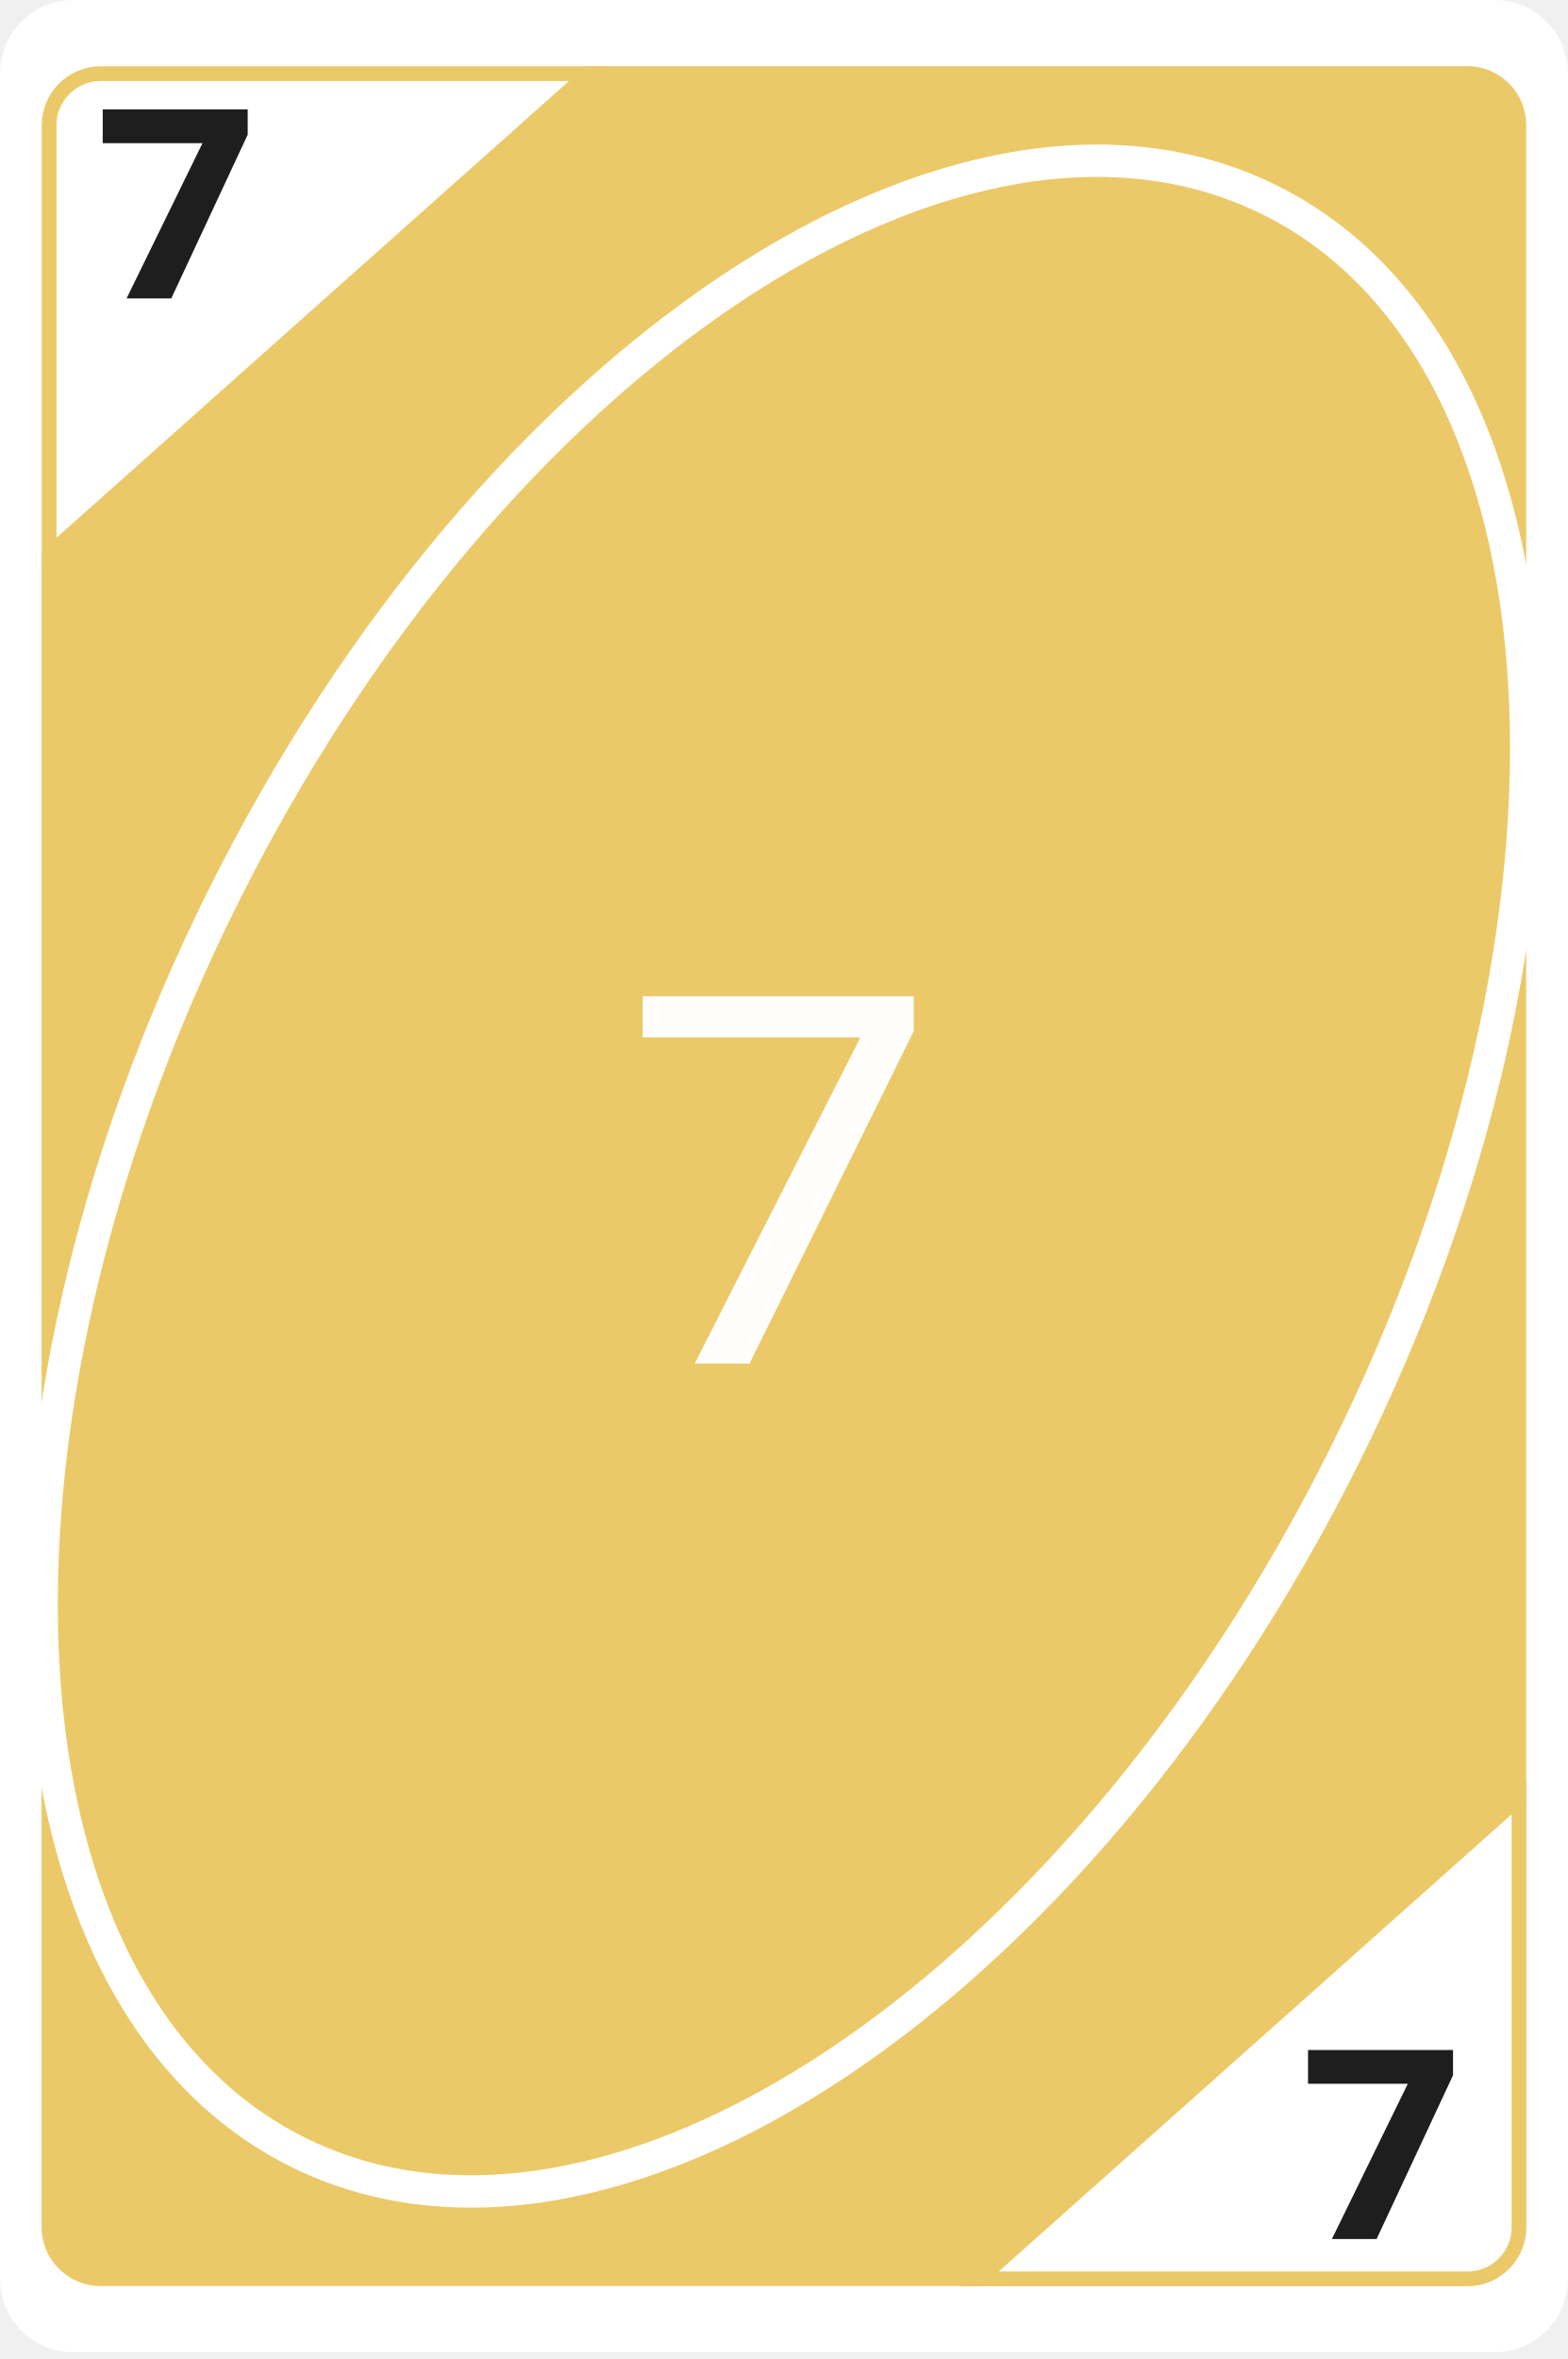
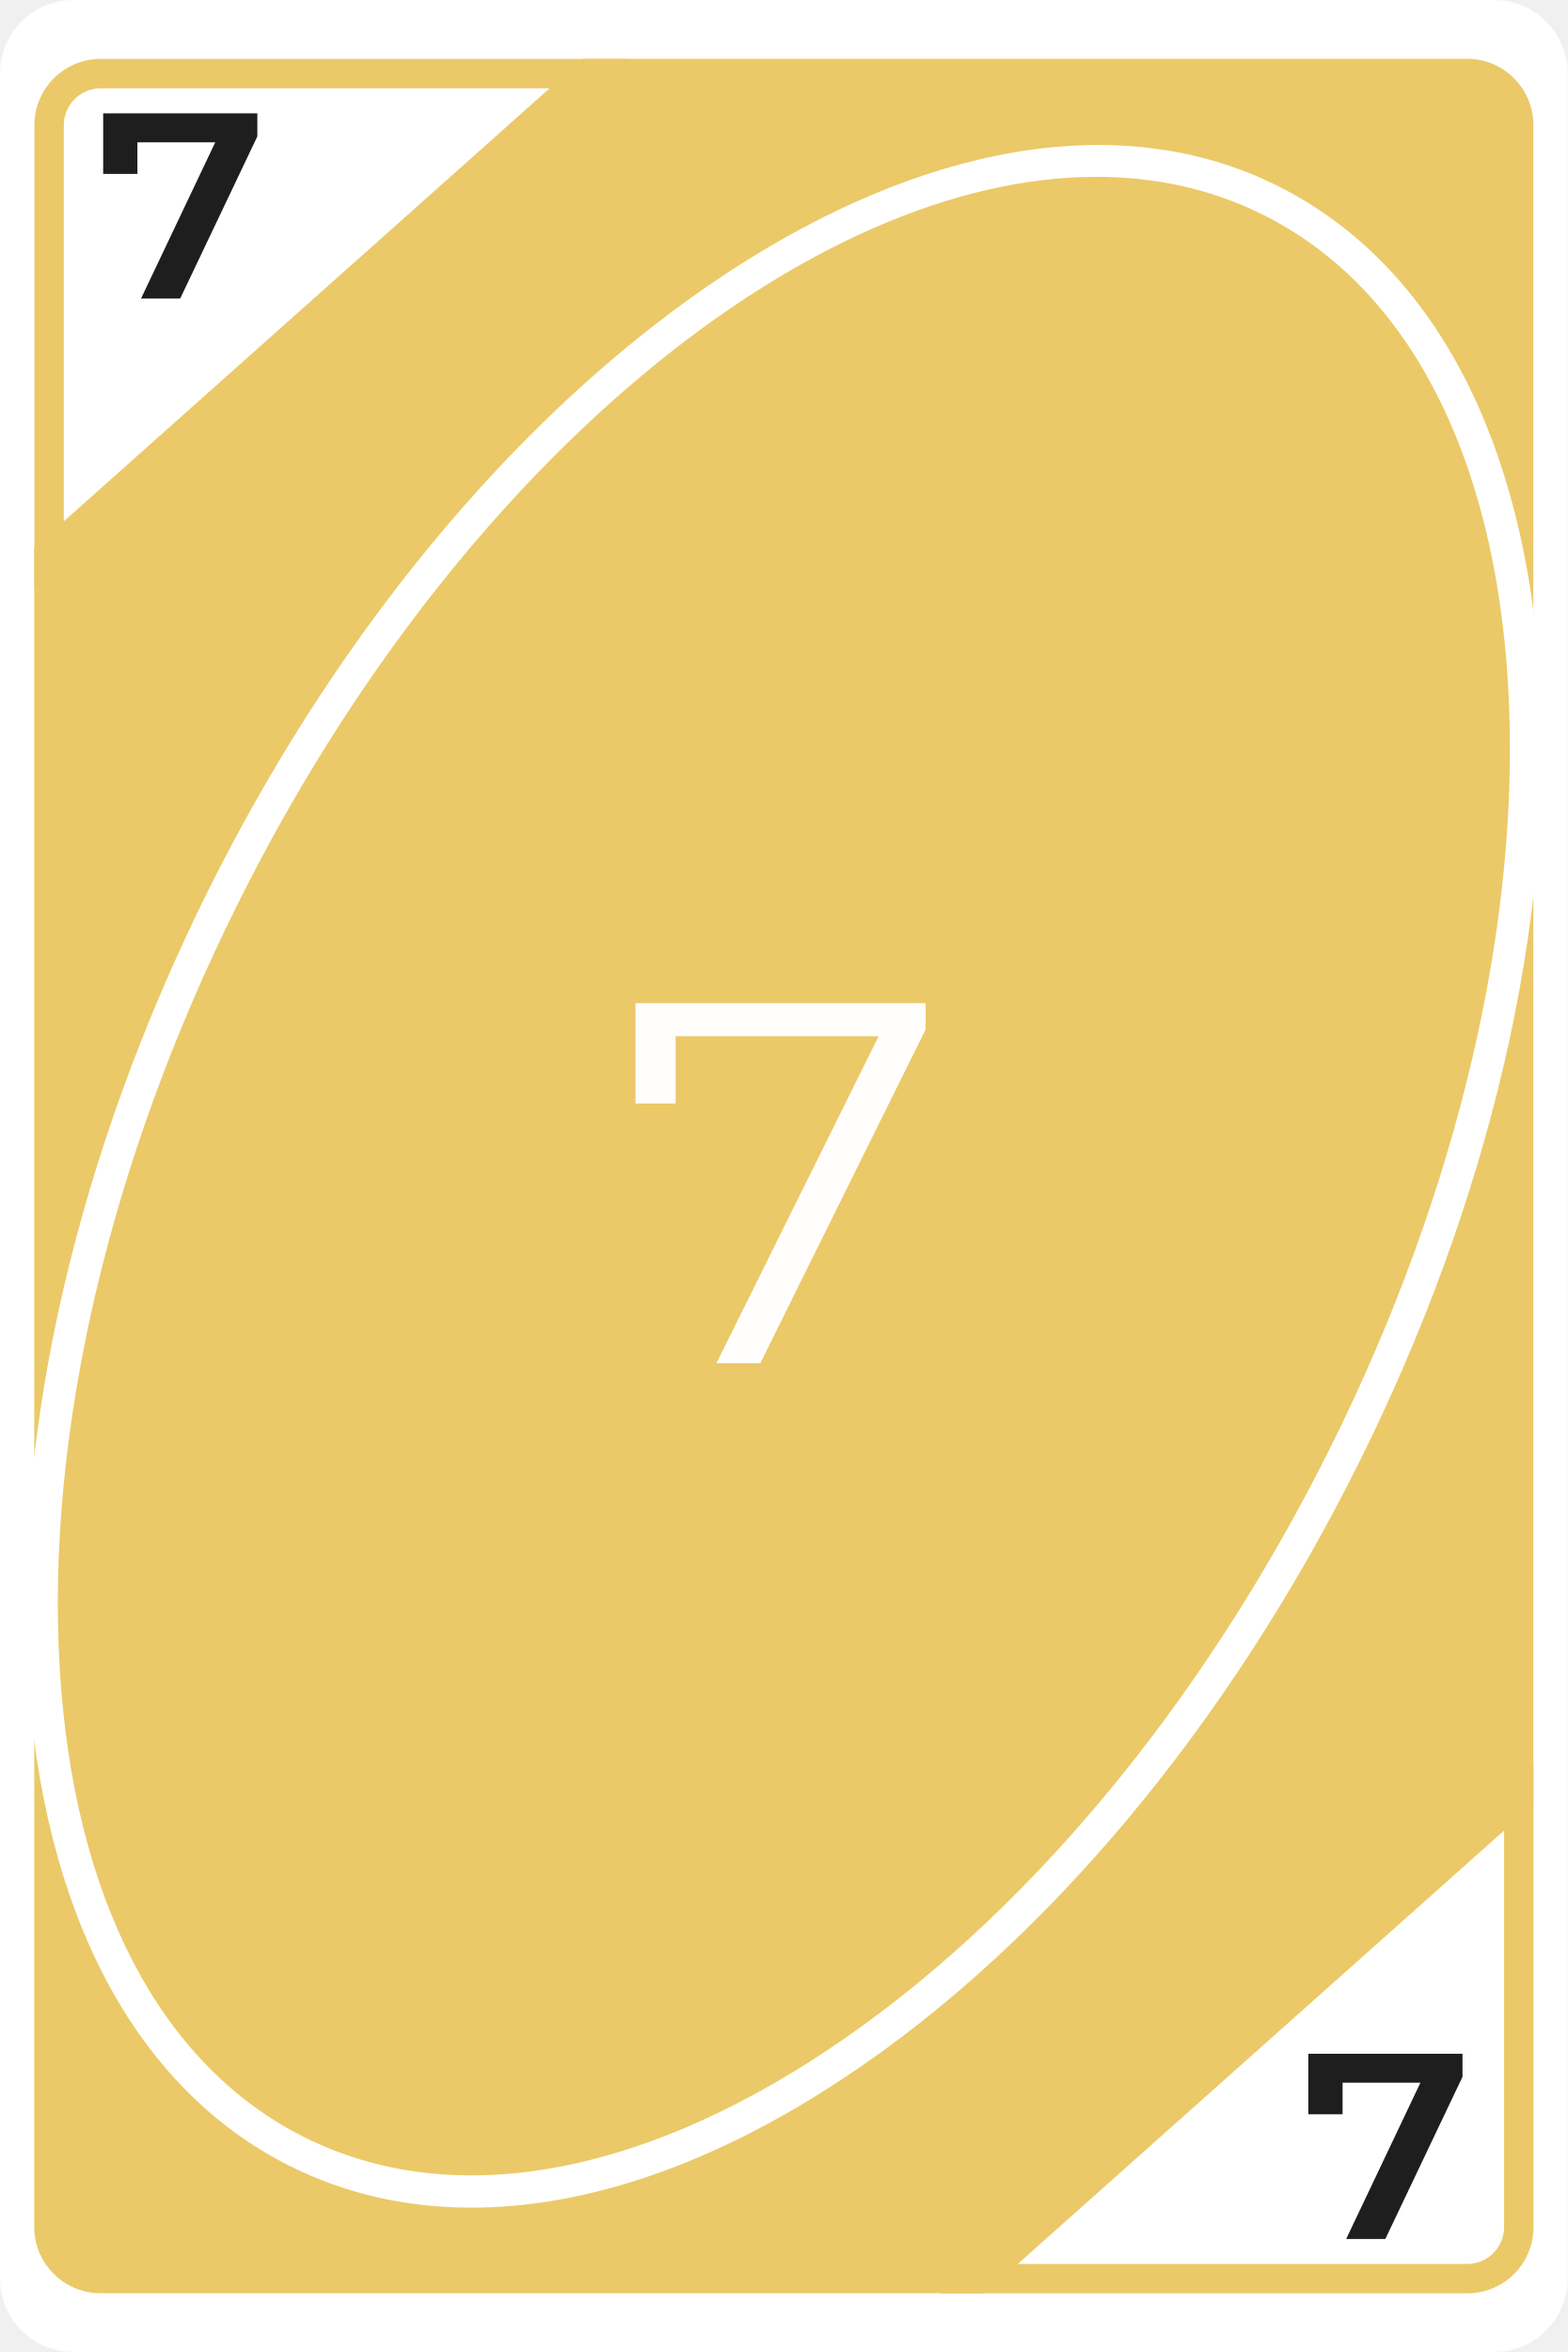
- <svg xmlns="http://www.w3.org/2000/svg" id="Layer_2" data-name="Layer 2" viewBox="0 0 106.67 160.46">
+ <svg xmlns="http://www.w3.org/2000/svg" id="Layer_2" data-name="Layer 2" viewBox="0 0 106.67 160">
  <defs>
    <style>
      .cls-1 {
-         fill: #1e1e1e;
-         font-family: Montserrat-SemiBold, Montserrat;
-         font-size: 18px;
-         font-variation-settings: 'wght' 600;
-         font-weight: 600;
+         opacity: .98;
+       }
+ 
+       .cls-2 {
+         fill: #fff;
      }

      .cls-2, .cls-3 {
-         fill: none;
-       }
- 
-       .cls-2, .cls-3, .cls-4 {
-         stroke-miterlimit: 10;
-       }
- 
-       .cls-2, .cls-4 {
-         stroke: #ebc968;
-       }
- 
-       .cls-5 {
        stroke-width: 0px;
-       }
- 
-       .cls-5, .cls-6 {
-         fill: #fff;
-       }
- 
-       .cls-6 {
-         font-family: Montserrat-Regular, Montserrat;
-         font-size: 35px;
-         font-variation-settings: 'wght' 400;
-         opacity: .98;
-       }
- 
-       .cls-3 {
-         stroke: #fff;
-         stroke-width: 2.2px;
      }

      .cls-4 {
        fill: #ebc968;
+         stroke: #ebc968;
+         stroke-miterlimit: 10;
+       }
+ 
+       .cls-3 {
+         fill: #1e1e1e;
      }
    </style>
  </defs>
  <g id="Layer_1-2" data-name="Layer 1">
    <g>
      <g>
-         <rect class="cls-5" x="0" y="0" width="106.67" height="160" rx="5" ry="5" />
+         <rect class="cls-2" x="0" y="0" width="106.67" height="160" rx="5" ry="5" />
        <g>
-           <path class="cls-2" d="M103.34,122.29v29.22c0,1.92-1.57,3.5-3.5,3.5h-33.22l36.72-32.72Z" />
-           <path class="cls-2" d="M6.84,5.01h33.21L3.34,37.72V8.51c0-1.93,1.58-3.5,3.5-3.5Z" />
+           <path class="cls-4" d="M99.84,155.51h-34.53l38.53-34.34v30.34c0,2.21-1.79,4-4,4ZM67.93,154.51h31.91c1.65,0,3-1.35,3-3v-28.1l-34.91,31.1Z" />
+           <path class="cls-4" d="M2.84,38.83V8.51c0-2.21,1.79-4,4-4h34.52L2.84,38.83ZM6.84,5.51c-1.65,0-3,1.35-3,3v28.09L38.73,5.51H6.84Z" />
        </g>
-         <path class="cls-4" d="M103.33,8.5v113.78l-36.72,32.72H6.83c-1.92,0-3.5-1.58-3.5-3.5V37.71L40.04,5h59.79c1.93,0,3.5,1.57,3.5,3.5Z" />
-         <ellipse class="cls-3" cx="53.33" cy="80" rx="74.17" ry="42.62" transform="translate(-42.06 92.03) rotate(-63.5)" />
+         <g>
+           <path class="cls-4" d="M103.33,8.5v113.78l-36.72,32.72H6.83c-1.92,0-3.5-1.58-3.5-3.5V37.71L40.04,5h59.79c1.93,0,3.5,1.57,3.5,3.5Z" />
+           <path class="cls-4" d="M66.8,155.5H6.83c-2.21,0-4-1.79-4-4V37.49l.17-.15L39.85,4.5h59.98c2.21,0,4,1.79,4,4v114l-.17.15-36.86,32.85ZM3.83,37.94v113.57c0,1.65,1.35,3,3,3h59.59l36.41-32.44V8.5c0-1.65-1.35-3-3-3h-59.6L3.83,37.94Z" />
+         </g>
+         <path class="cls-2" d="M32.08,150.18c-4.4,0-8.55-.93-12.33-2.82h0c-10.55-5.26-16.91-17.27-17.88-33.81-.96-16.32,3.42-35.16,12.34-53.06C32.73,23.35,65.35,1.88,86.92,12.64c10.55,5.26,16.91,17.27,17.88,33.81.96,16.32-3.42,35.16-12.34,53.06s-21.33,32.74-34.95,41.79c-8.85,5.89-17.55,8.88-25.43,8.88ZM74.59,12.03c-19.46,0-43.51,19.56-58.41,49.45-8.75,17.56-13.06,36.01-12.12,51.95.93,15.72,6.85,27.07,16.67,31.97h0c9.82,4.9,22.45,2.79,35.56-5.93,13.3-8.84,25.44-23.38,34.2-40.94s13.06-36.01,12.12-51.95c-.93-15.72-6.85-27.07-16.67-31.97-3.5-1.75-7.33-2.58-11.34-2.58Z" />
      </g>
-       <text class="cls-6" transform="translate(42.02 92.75) scale(1.1 1)">
-         <tspan x="0" y="0">7</tspan>
-       </text>
-       <text class="cls-1" transform="translate(6.47 20.3) scale(1.07 1)">
-         <tspan x="0" y="0">7</tspan>
-       </text>
-       <text class="cls-1" transform="translate(88.47 152.3) scale(1.07 1)">
-         <tspan x="0" y="0">7</tspan>
-       </text>
+       <g class="cls-1">
+         <path class="cls-2" d="M48.74,92.75l11.6-23.38.84,1.12h-16.63l1.42-1.23v5.81h-2.73v-6.83h19.74v1.79l-11.25,22.71h-3Z" />
+       </g>
+       <path class="cls-3" d="M9.6,20.3l5.55-11.68.66,1.06h-7.66l1.2-1.13v3.28h-2.33v-4.12h10.49v1.57l-5.25,11.03h-2.66Z" />
+       <path class="cls-3" d="M91.6,152.3l5.55-11.68.66,1.06h-7.66l1.2-1.13v3.28h-2.33v-4.12h10.49v1.57l-5.25,11.03h-2.66Z" />
    </g>
  </g>
</svg>
